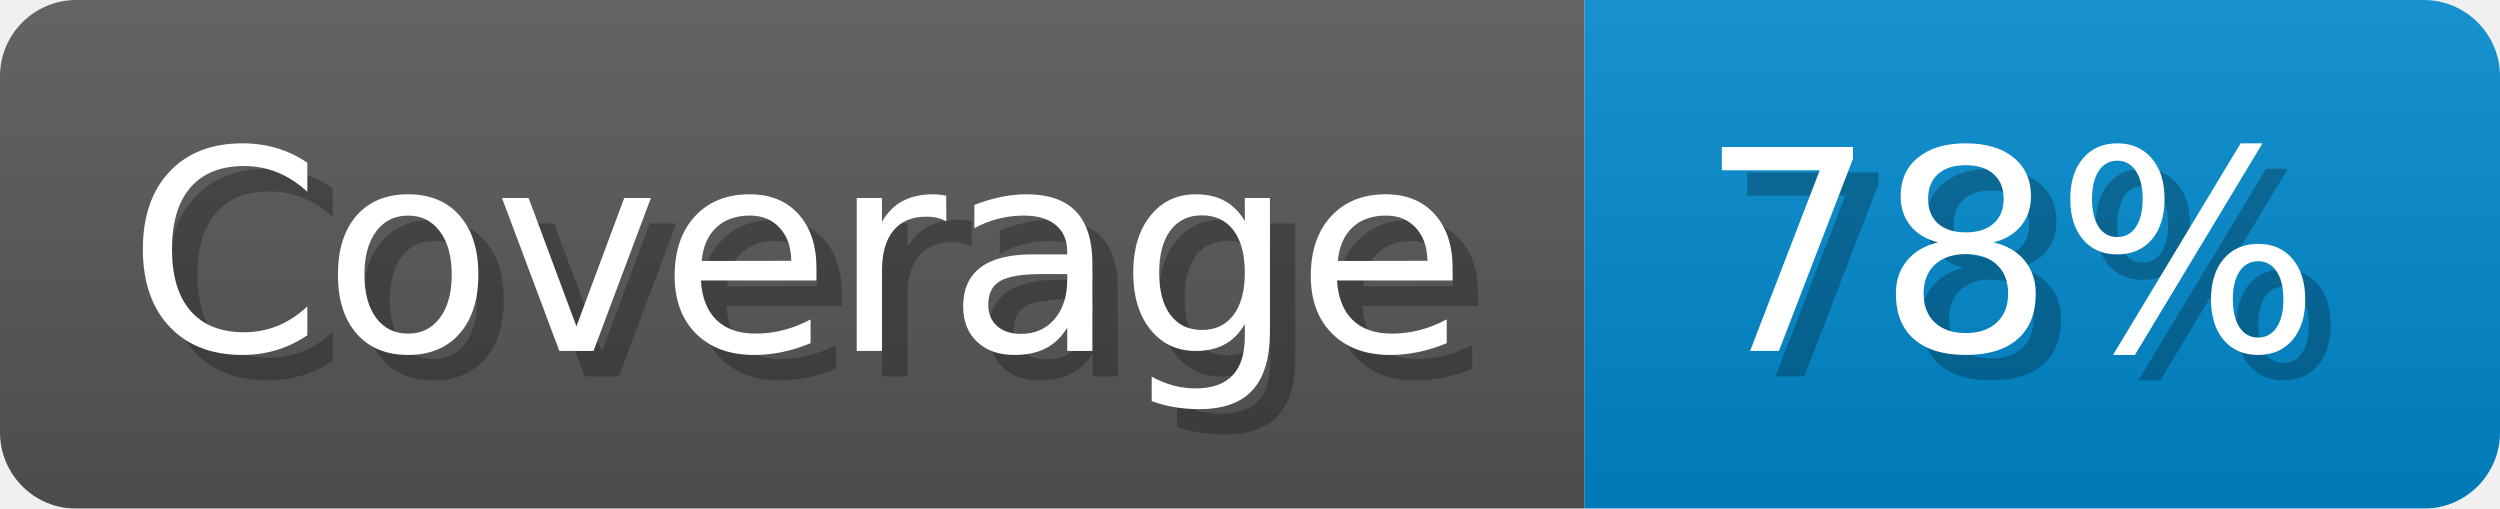
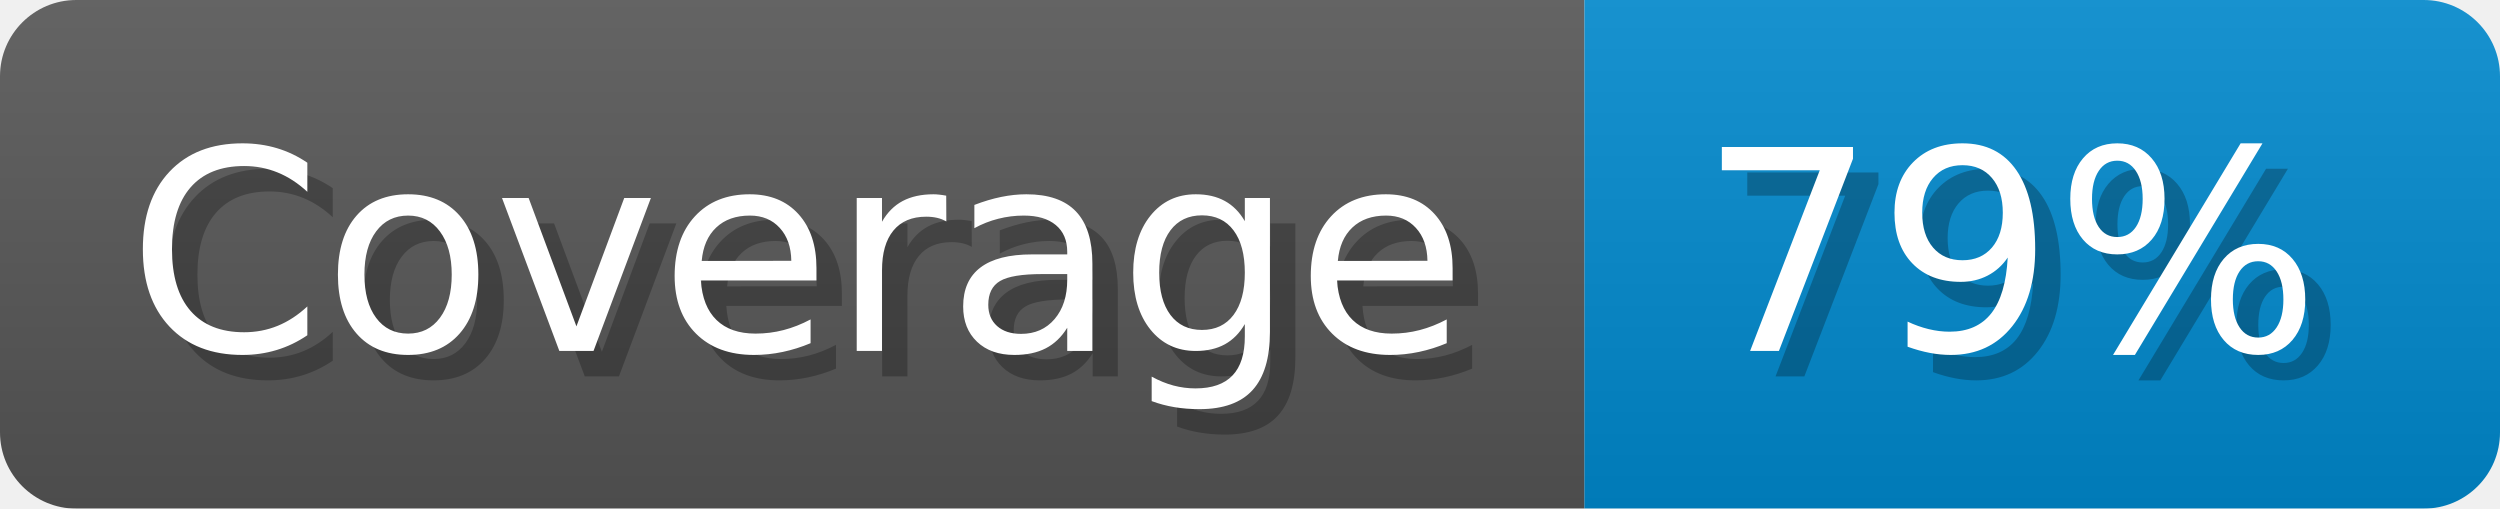
- <svg xmlns="http://www.w3.org/2000/svg" width="98.3" height="20" viewBox="0 0 983 200" role="img" aria-label="Coverage: 78%">
+ <svg xmlns="http://www.w3.org/2000/svg" width="98.3" height="20" viewBox="0 0 983 200" role="img" aria-label="Coverage: 79%">
  <linearGradient id="a" x2="0" y2="100%">
    <stop offset="0" stop-opacity=".1" stop-color="#EEE" />
    <stop offset="1" stop-opacity=".1" />
  </linearGradient>
  <mask id="m">
    <rect width="983" height="200" rx="30" fill="#FFF" />
  </mask>
  <g mask="url(#m)">
    <rect width="623" height="200" fill="#555" />
    <rect width="360" height="200" fill="#08C" x="623" />
    <rect width="983" height="200" fill="url(#a)" />
  </g>
  <g aria-hidden="true" fill="#fff" text-anchor="start" font-family="Verdana,DejaVu Sans,sans-serif" font-size="110">
    <text x="60" y="148" textLength="523" fill="#000" opacity="0.25">Coverage</text>
    <text x="50" y="138" textLength="523">Coverage</text>
-     <text x="678" y="148" textLength="260" fill="#000" opacity="0.25">78%</text>
-     <text x="668" y="138" textLength="260">78%</text>
+     <text x="678" y="148" textLength="260" fill="#000" opacity="0.25">79%</text>
+     <text x="668" y="138" textLength="260">79%</text>
  </g>
</svg>
